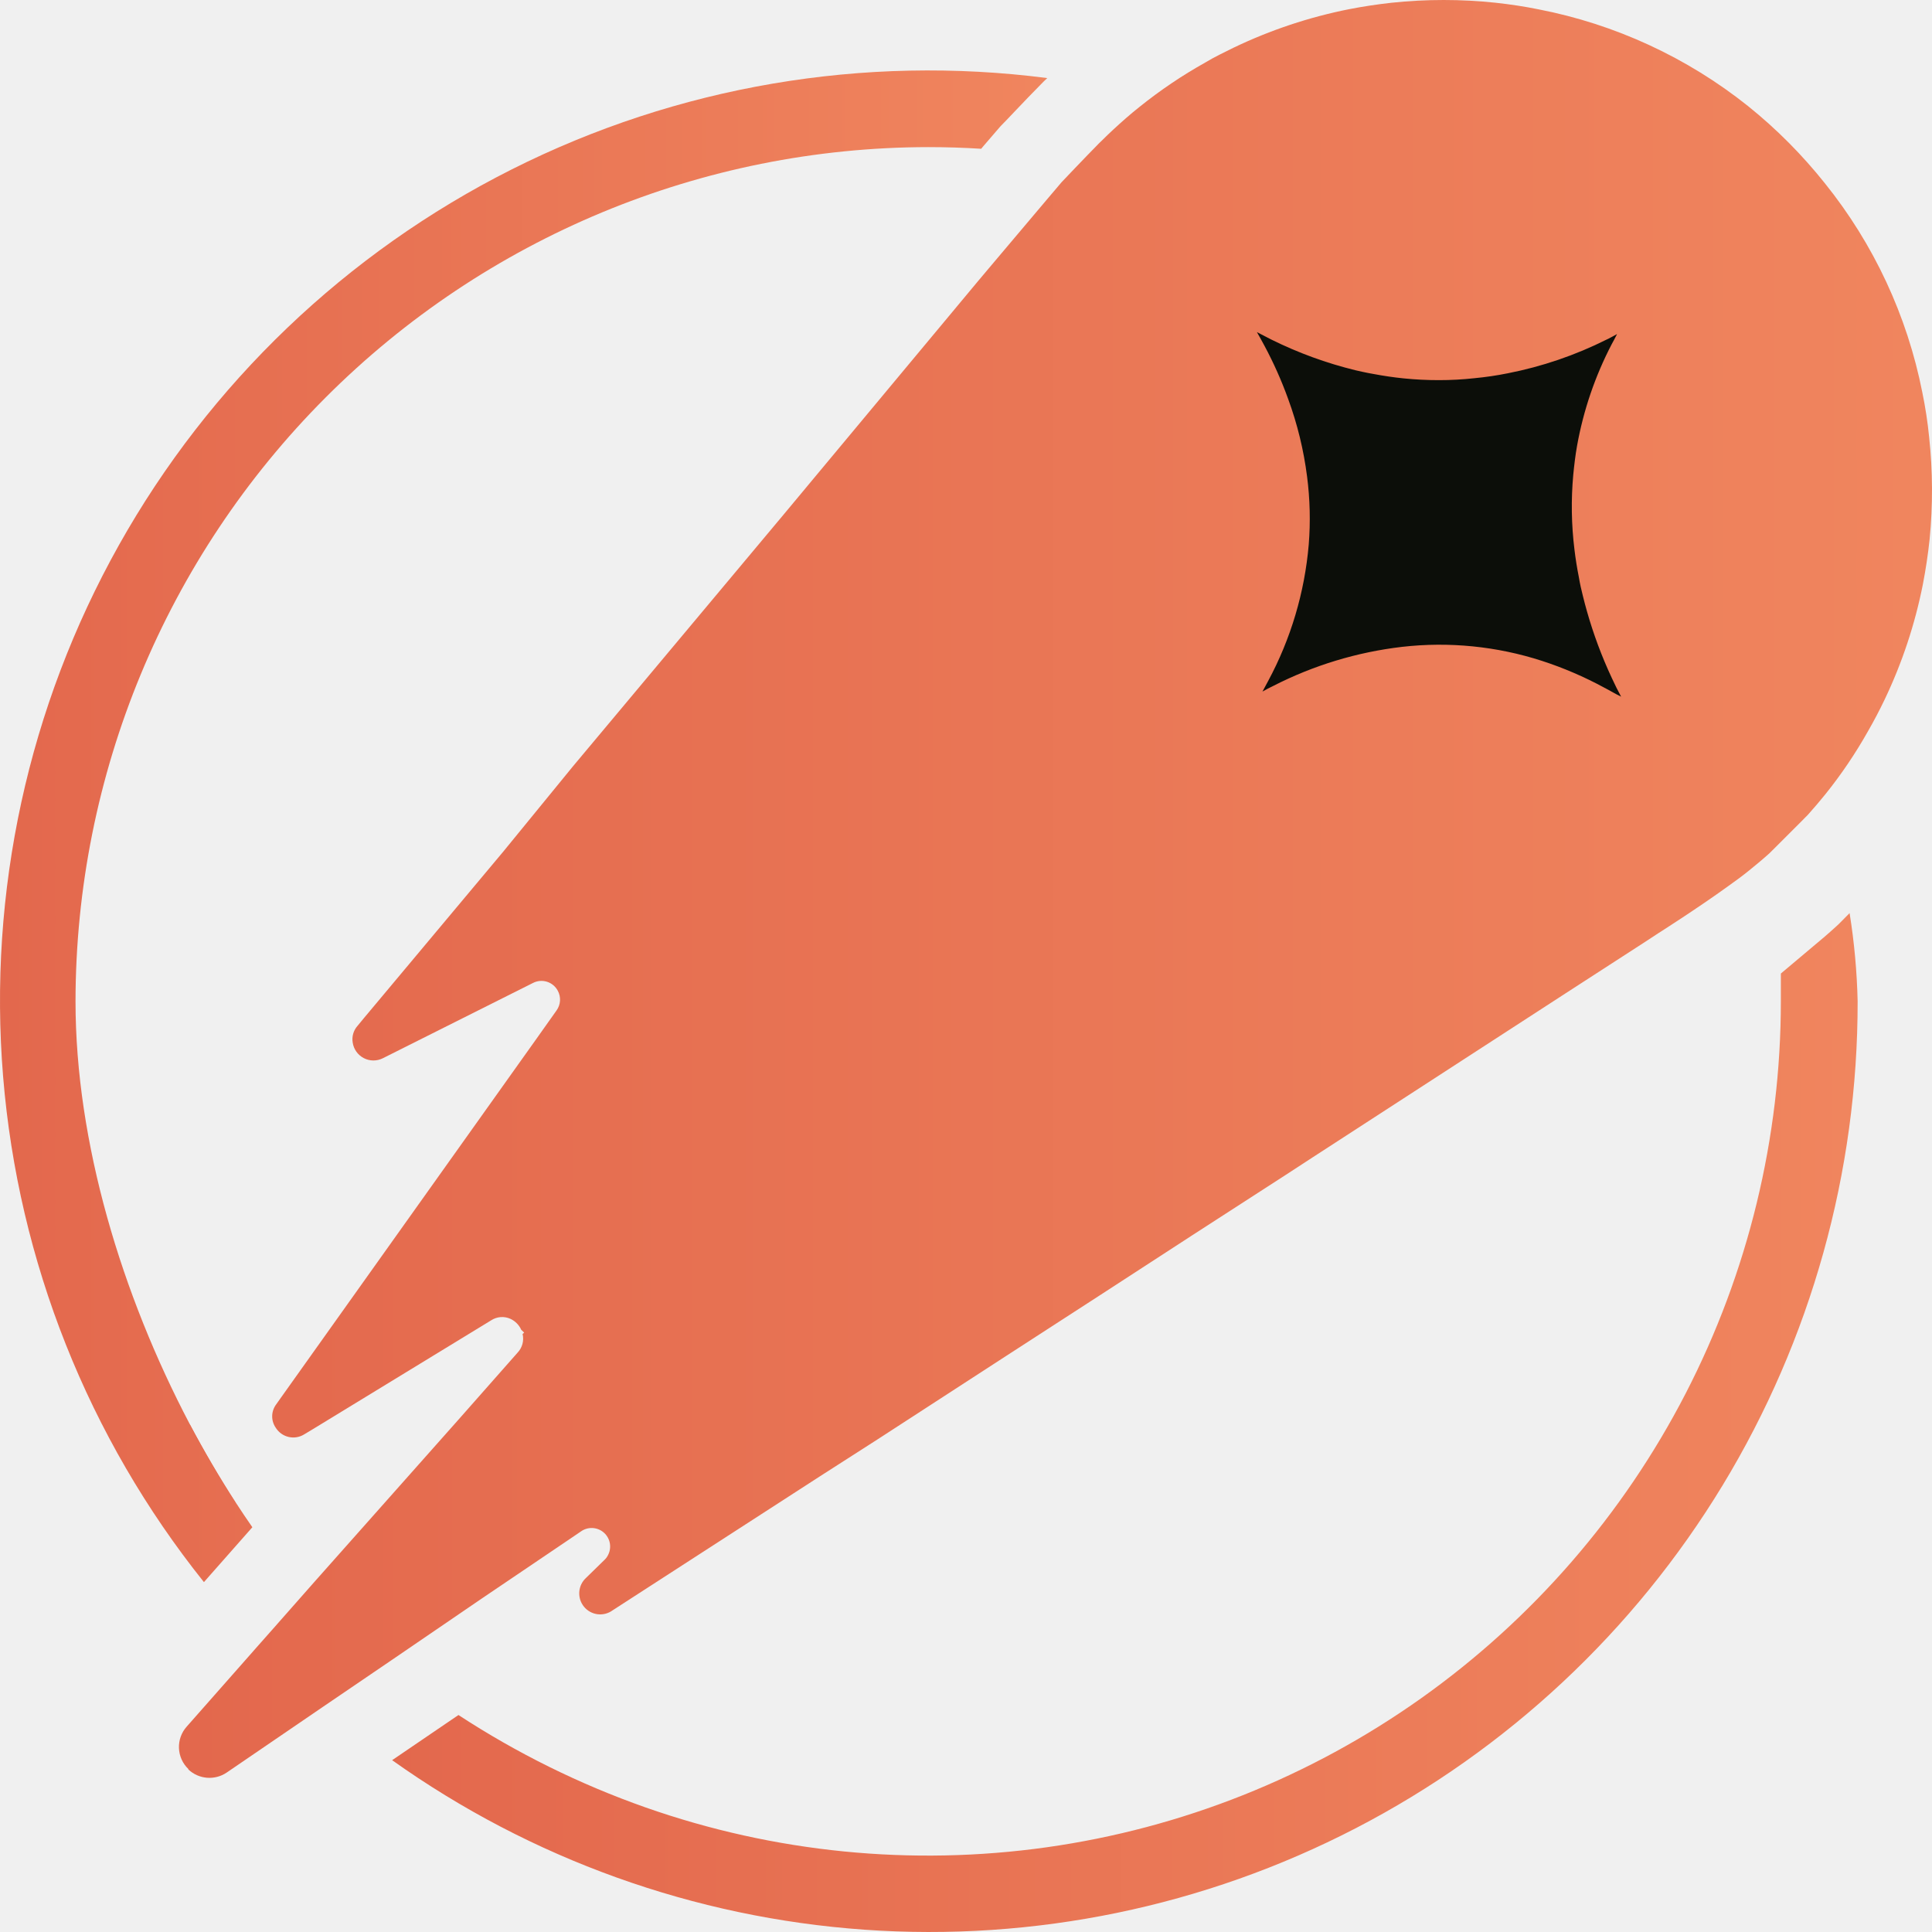
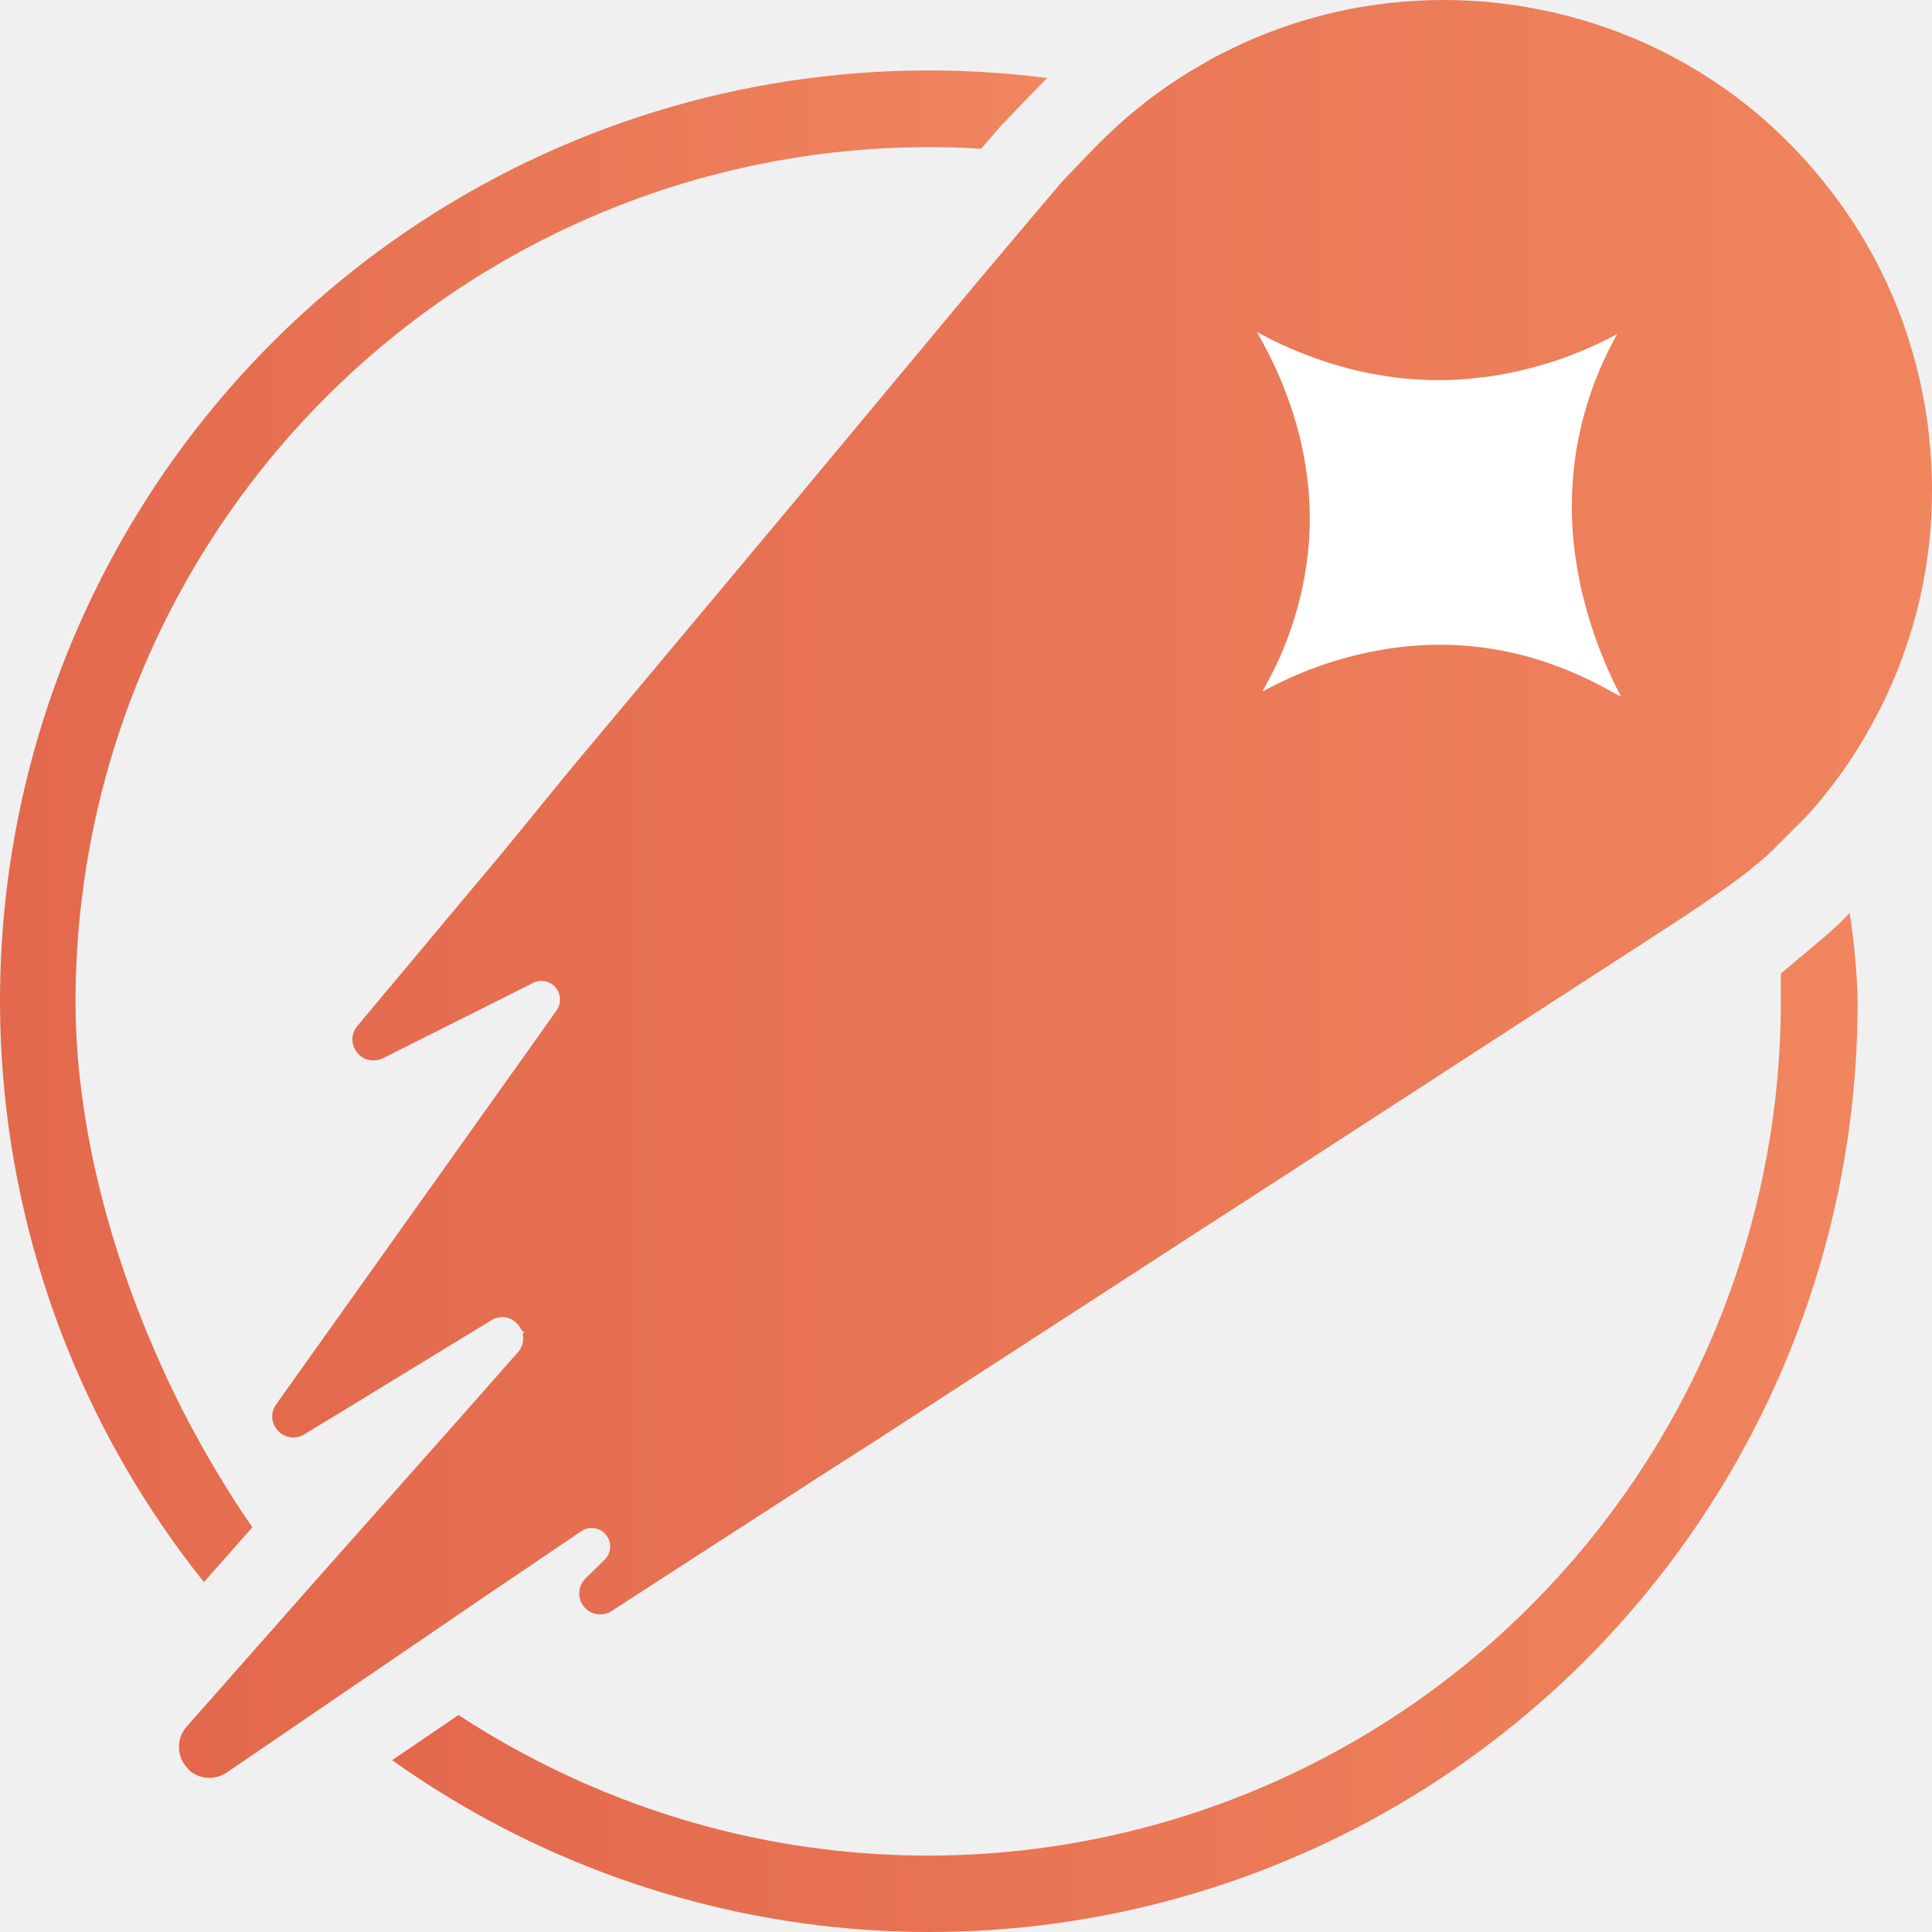
- <svg xmlns="http://www.w3.org/2000/svg" width="800" height="800" viewBox="0 0 800 800" fill="none">
-   <path d="M675.837 297.235C666.191 292.021 656.085 287.708 645.649 284.35C623.802 277.271 600.691 274.975 577.881 277.617C556.237 280.134 535.217 286.506 515.813 296.432C513.987 297.324 512.251 298.216 510.559 299.152C511.494 297.458 512.429 295.808 513.275 294.114C524.267 273.762 530.951 251.36 532.911 228.305C533.764 217.397 533.481 206.429 532.065 195.58C530.491 182.818 527.504 170.272 523.16 158.172C519.949 149.391 516.14 140.84 511.761 132.58C510.559 130.306 509.312 128.122 508.065 125.981C510.425 127.23 512.741 128.434 515.1 129.593C528.025 135.986 541.613 140.935 555.619 144.351L558.78 145.064C560.65 145.465 562.565 145.867 564.479 146.179C569.199 147.115 574.008 147.784 578.861 148.274C584.498 148.844 590.16 149.127 595.825 149.121C601.565 149.118 607.302 148.82 613.012 148.23C618.578 147.65 623.965 146.848 629.041 145.822C645.581 142.592 661.607 137.132 676.683 129.593C677.339 129.317 677.978 129.004 678.598 128.657C678.598 128.657 680.913 127.453 681.804 126.918L680.245 129.86L679.266 131.733C671.189 147.231 665.528 163.876 662.48 181.089C661.678 185.548 661.055 190.452 660.61 195.045C659.553 207.042 659.762 219.117 661.233 231.07C661.723 235.528 662.48 239.987 663.326 244.445C663.86 247.433 664.528 250.42 665.24 253.363C665.953 256.305 666.532 258.356 667.244 260.808C670.383 271.844 674.403 282.609 679.266 292.999C680.735 296.209 682.249 299.241 683.718 301.916C681.136 300.222 678.375 298.662 675.837 297.235Z" fill="#0C0E09" />
+ <svg xmlns="http://www.w3.org/2000/svg" width="640" height="640" viewBox="0 0 800 800" fill="none">
+   <path d="M675.837 297.235C666.191 292.021 656.085 287.708 645.649 284.35C623.802 277.271 600.691 274.975 577.881 277.617C556.237 280.134 535.217 286.506 515.813 296.432C513.987 297.324 512.251 298.216 510.559 299.152C511.494 297.458 512.429 295.808 513.275 294.114C524.267 273.762 530.951 251.36 532.911 228.305C533.764 217.397 533.481 206.429 532.065 195.58C530.491 182.818 527.504 170.272 523.16 158.172C519.949 149.391 516.14 140.84 511.761 132.58C510.559 130.306 509.312 128.122 508.065 125.981C510.425 127.23 512.741 128.434 515.1 129.593C528.025 135.986 541.613 140.935 555.619 144.351L558.78 145.064C560.65 145.465 562.565 145.867 564.479 146.179C569.199 147.115 574.008 147.784 578.861 148.274C584.498 148.844 590.16 149.127 595.825 149.121C601.565 149.118 607.302 148.82 613.012 148.23C618.578 147.65 623.965 146.848 629.041 145.822C645.581 142.592 661.607 137.132 676.683 129.593C677.339 129.317 677.978 129.004 678.598 128.657C678.598 128.657 680.913 127.453 681.804 126.918L680.245 129.86L679.266 131.733C671.189 147.231 665.528 163.876 662.48 181.089C661.678 185.548 661.055 190.452 660.61 195.045C659.553 207.042 659.762 219.117 661.233 231.07C661.723 235.528 662.48 239.987 663.326 244.445C663.86 247.433 664.528 250.42 665.24 253.363C665.953 256.305 666.532 258.356 667.244 260.808C670.383 271.844 674.403 282.609 679.266 292.999C680.735 296.209 682.249 299.241 683.718 301.916C681.136 300.222 678.375 298.662 675.837 297.235Z" fill="white" />
  <path d="M78.517 589.669C79.087 596.95 81.497 603.965 85.518 610.056C88.698 614.882 92.792 619.035 97.569 622.281C90.886 611.908 84.536 601.038 78.517 589.669ZM798.818 181.014C798.202 174.786 797.257 168.595 795.987 162.467C789.727 130.734 775.863 101 755.588 75.823C750.966 70.031 746.036 64.492 740.821 59.23C735.437 53.806 729.753 48.688 723.797 43.902C698.518 23.745 668.751 10.007 637.03 3.856C631.177 2.668 625.247 1.787 619.317 1.135C604.998 -0.378 590.559 -0.378 576.24 1.135C570.31 1.787 564.456 2.668 558.565 3.818C542.09 7.096 526.089 12.426 510.935 19.683C507.109 21.599 502.978 23.515 499.075 25.891C489.528 31.228 480.442 37.355 471.913 44.208C468.087 47.236 464.529 50.378 460.971 53.673C459.365 55.13 457.758 56.739 456.189 58.272C455.73 58.732 455.309 59.077 454.889 59.537C449.647 64.825 439.586 75.44 439.586 75.44L433.082 83.104L410.434 109.929L405.078 116.29L323.82 213.855L237.245 317.322L208.437 352.577L150.708 421.555L147.991 424.851C147.182 425.772 146.587 426.862 146.249 428.041C145.912 429.221 145.84 430.461 146.04 431.672C146.238 433.037 146.757 434.336 147.555 435.461C148.353 436.585 149.407 437.504 150.629 438.14C151.851 438.777 153.207 439.113 154.584 439.121C155.961 439.129 157.321 438.809 158.55 438.186L220.756 406.993C222.545 406.087 224.618 405.921 226.528 406.531C228.438 407.14 230.033 408.475 230.971 410.25C231.658 411.515 231.976 412.947 231.888 414.384C231.8 415.821 231.31 417.204 230.473 418.374L222.325 429.871L116.544 578.441L114.402 581.469C113.348 582.845 112.755 584.52 112.707 586.254C112.659 587.988 113.158 589.693 114.134 591.126C114.725 592.094 115.502 592.935 116.42 593.601C117.338 594.266 118.378 594.743 119.481 595.003C120.584 595.263 121.727 595.302 122.845 595.117C123.963 594.931 125.033 594.525 125.994 593.923L129.819 591.624L203.387 546.712C204.556 545.948 205.897 545.492 207.288 545.384C208.679 545.277 210.074 545.523 211.345 546.098C213.335 547.012 214.926 548.619 215.821 550.62L217.045 551.808L216.395 552.383C216.714 553.729 216.695 555.133 216.342 556.47C215.988 557.807 215.31 559.036 214.367 560.047L189.615 588.098L129.934 655.313L112.565 675.01L107.133 681.142L77.293 714.979C75.118 717.418 73.974 720.607 74.102 723.875C74.231 727.142 75.621 730.232 77.981 732.492V732.683C80.086 734.676 82.805 735.89 85.691 736.127C88.577 736.364 91.458 735.609 93.858 733.986L133.875 706.663L161.917 687.58L199.677 661.79L237.589 636.153L240.573 634.122C241.991 633.117 243.707 632.626 245.44 632.728C247.173 632.83 248.82 633.519 250.11 634.682C251.401 635.845 252.258 637.414 252.541 639.129C252.824 640.845 252.516 642.606 251.668 644.124C251.315 644.798 250.849 645.407 250.29 645.925L242.639 653.397C241.01 654.904 240.018 656.978 239.867 659.194C239.716 661.41 240.416 663.6 241.825 665.315C243.234 667.03 245.244 668.14 247.444 668.418C249.644 668.696 251.867 668.121 253.657 666.81L339.62 611.244L363.531 595.916L416.861 561.312L455.348 536.403L493.872 511.38L532.435 486.471L543.492 479.267L648.086 411.438L681.255 389.979L686.573 386.491C686.573 386.491 702.832 376.183 715.533 366.986C718.785 364.687 721.731 362.502 724.141 360.548C726.551 358.594 729.918 355.835 732.71 353.305L745.45 340.583L748.664 337.326C751.15 334.566 753.56 331.692 755.932 328.78C762.5 320.591 768.386 311.875 773.531 302.722C775.979 298.468 778.274 294.099 780.379 289.693C787.629 274.515 792.95 258.487 796.217 241.983C797.403 235.813 798.359 229.567 799.01 223.321C800.391 209.249 800.327 195.073 798.818 181.014ZM664.231 284.711C655.991 280.238 647.36 276.531 638.445 273.636C619.782 267.601 600.048 265.628 580.563 267.85C561.967 270.018 543.907 275.495 527.232 284.021C525.702 284.749 524.172 285.554 522.756 286.359L525.09 282.028C534.506 264.527 540.235 245.276 541.923 225.467C542.669 216.092 542.438 206.665 541.234 197.339C539.838 186.36 537.207 175.575 533.392 165.188C530.665 157.627 527.392 150.275 523.598 143.191C522.565 141.237 521.494 139.359 520.461 137.52L526.467 140.624C537.56 146.116 549.222 150.37 561.243 153.308L563.959 153.921C565.566 154.266 567.211 154.611 568.856 154.879C572.949 155.646 577.043 156.259 581.213 156.68C586.056 157.169 590.921 157.411 595.789 157.408C600.722 157.412 605.652 157.143 610.556 156.604C615.179 156.169 619.776 155.492 624.329 154.573C638.528 151.796 652.285 147.104 665.225 140.624C665.776 140.386 666.312 140.118 666.832 139.819C666.832 139.819 668.821 138.784 669.587 138.325L668.286 140.854L667.406 142.463C660.505 155.702 655.654 169.916 653.021 184.616C652.333 188.448 651.835 192.664 651.453 196.611C650.512 206.92 650.679 217.301 651.95 227.574C652.409 231.406 653.021 235.238 653.786 239.07C654.207 241.638 654.781 244.206 655.431 246.735C656.082 249.264 656.503 251.027 657.115 253.096C659.805 262.596 663.26 271.861 667.444 280.802C668.707 283.561 670.007 286.167 671.27 288.466C669.051 287.432 666.641 285.937 664.231 284.711Z" fill="url(#paint0_linear_4345_4)" />
  <path d="M433.656 32.329L432.164 33.747L430.557 35.394C425.048 40.913 415.254 51.413 414.681 51.872L414.107 52.486L406.914 60.84L406.302 61.606C399.034 61.146 391.765 60.916 384.381 60.916C290.761 61.018 201.005 98.315 134.805 164.625C68.606 230.936 31.371 320.842 31.27 414.619C31.27 473.059 50.398 536.058 78.517 589.593C84.536 600.936 90.912 611.806 97.645 622.204C99.903 625.653 102.16 629.063 104.493 632.397L87.01 652.209L84.447 655.122C36.518 595.21 7.559 522.316 1.289 445.799C-4.981 369.282 11.722 292.634 49.256 225.695C86.79 158.757 143.44 104.582 211.934 70.127C280.428 35.672 357.64 22.51 433.656 32.329Z" fill="url(#paint1_linear_4345_4)" />
  <path d="M769.208 414.619C769.296 485.3 749.953 554.641 713.299 615.038C676.645 675.435 624.096 724.556 561.414 757.015C498.731 789.473 428.336 804.016 357.947 799.048C287.559 794.08 219.895 769.793 162.376 728.851L189.844 710.151C214.053 725.982 240.076 738.836 267.353 748.433C320.598 767.136 377.541 772.788 433.415 764.917C489.289 757.046 542.468 735.88 588.497 703.193C634.527 670.505 672.068 627.246 697.978 577.039C723.887 526.832 737.411 471.137 737.416 414.619C737.416 410.787 737.416 406.955 737.416 403.123L755.626 387.794C757.271 386.376 758.993 384.844 760.829 383.157L761.327 382.698L765.879 378.099C767.815 390.183 768.927 402.384 769.208 414.619Z" fill="url(#paint2_linear_4345_4)" />
  <defs>
    <linearGradient id="paint0_linear_4345_4" x1="75.38" y1="366.12" x2="796.531" y2="366.12" gradientUnits="userSpaceOnUse">
      <stop stop-color="#E3684D" />
      <stop offset="1" stop-color="#F0855E" />
    </linearGradient>
    <linearGradient id="paint1_linear_4345_4" x1="0.56" y1="338.265" x2="431.855" y2="338.265" gradientUnits="userSpaceOnUse">
      <stop stop-color="#E3684D" />
      <stop offset="1" stop-color="#F0855E" />
    </linearGradient>
    <linearGradient id="paint2_linear_4345_4" x1="159.593" y1="588.442" x2="769.267" y2="588.442" gradientUnits="userSpaceOnUse">
      <stop stop-color="#E3684D" />
      <stop offset="1" stop-color="#F0855E" />
    </linearGradient>
  </defs>
</svg>
